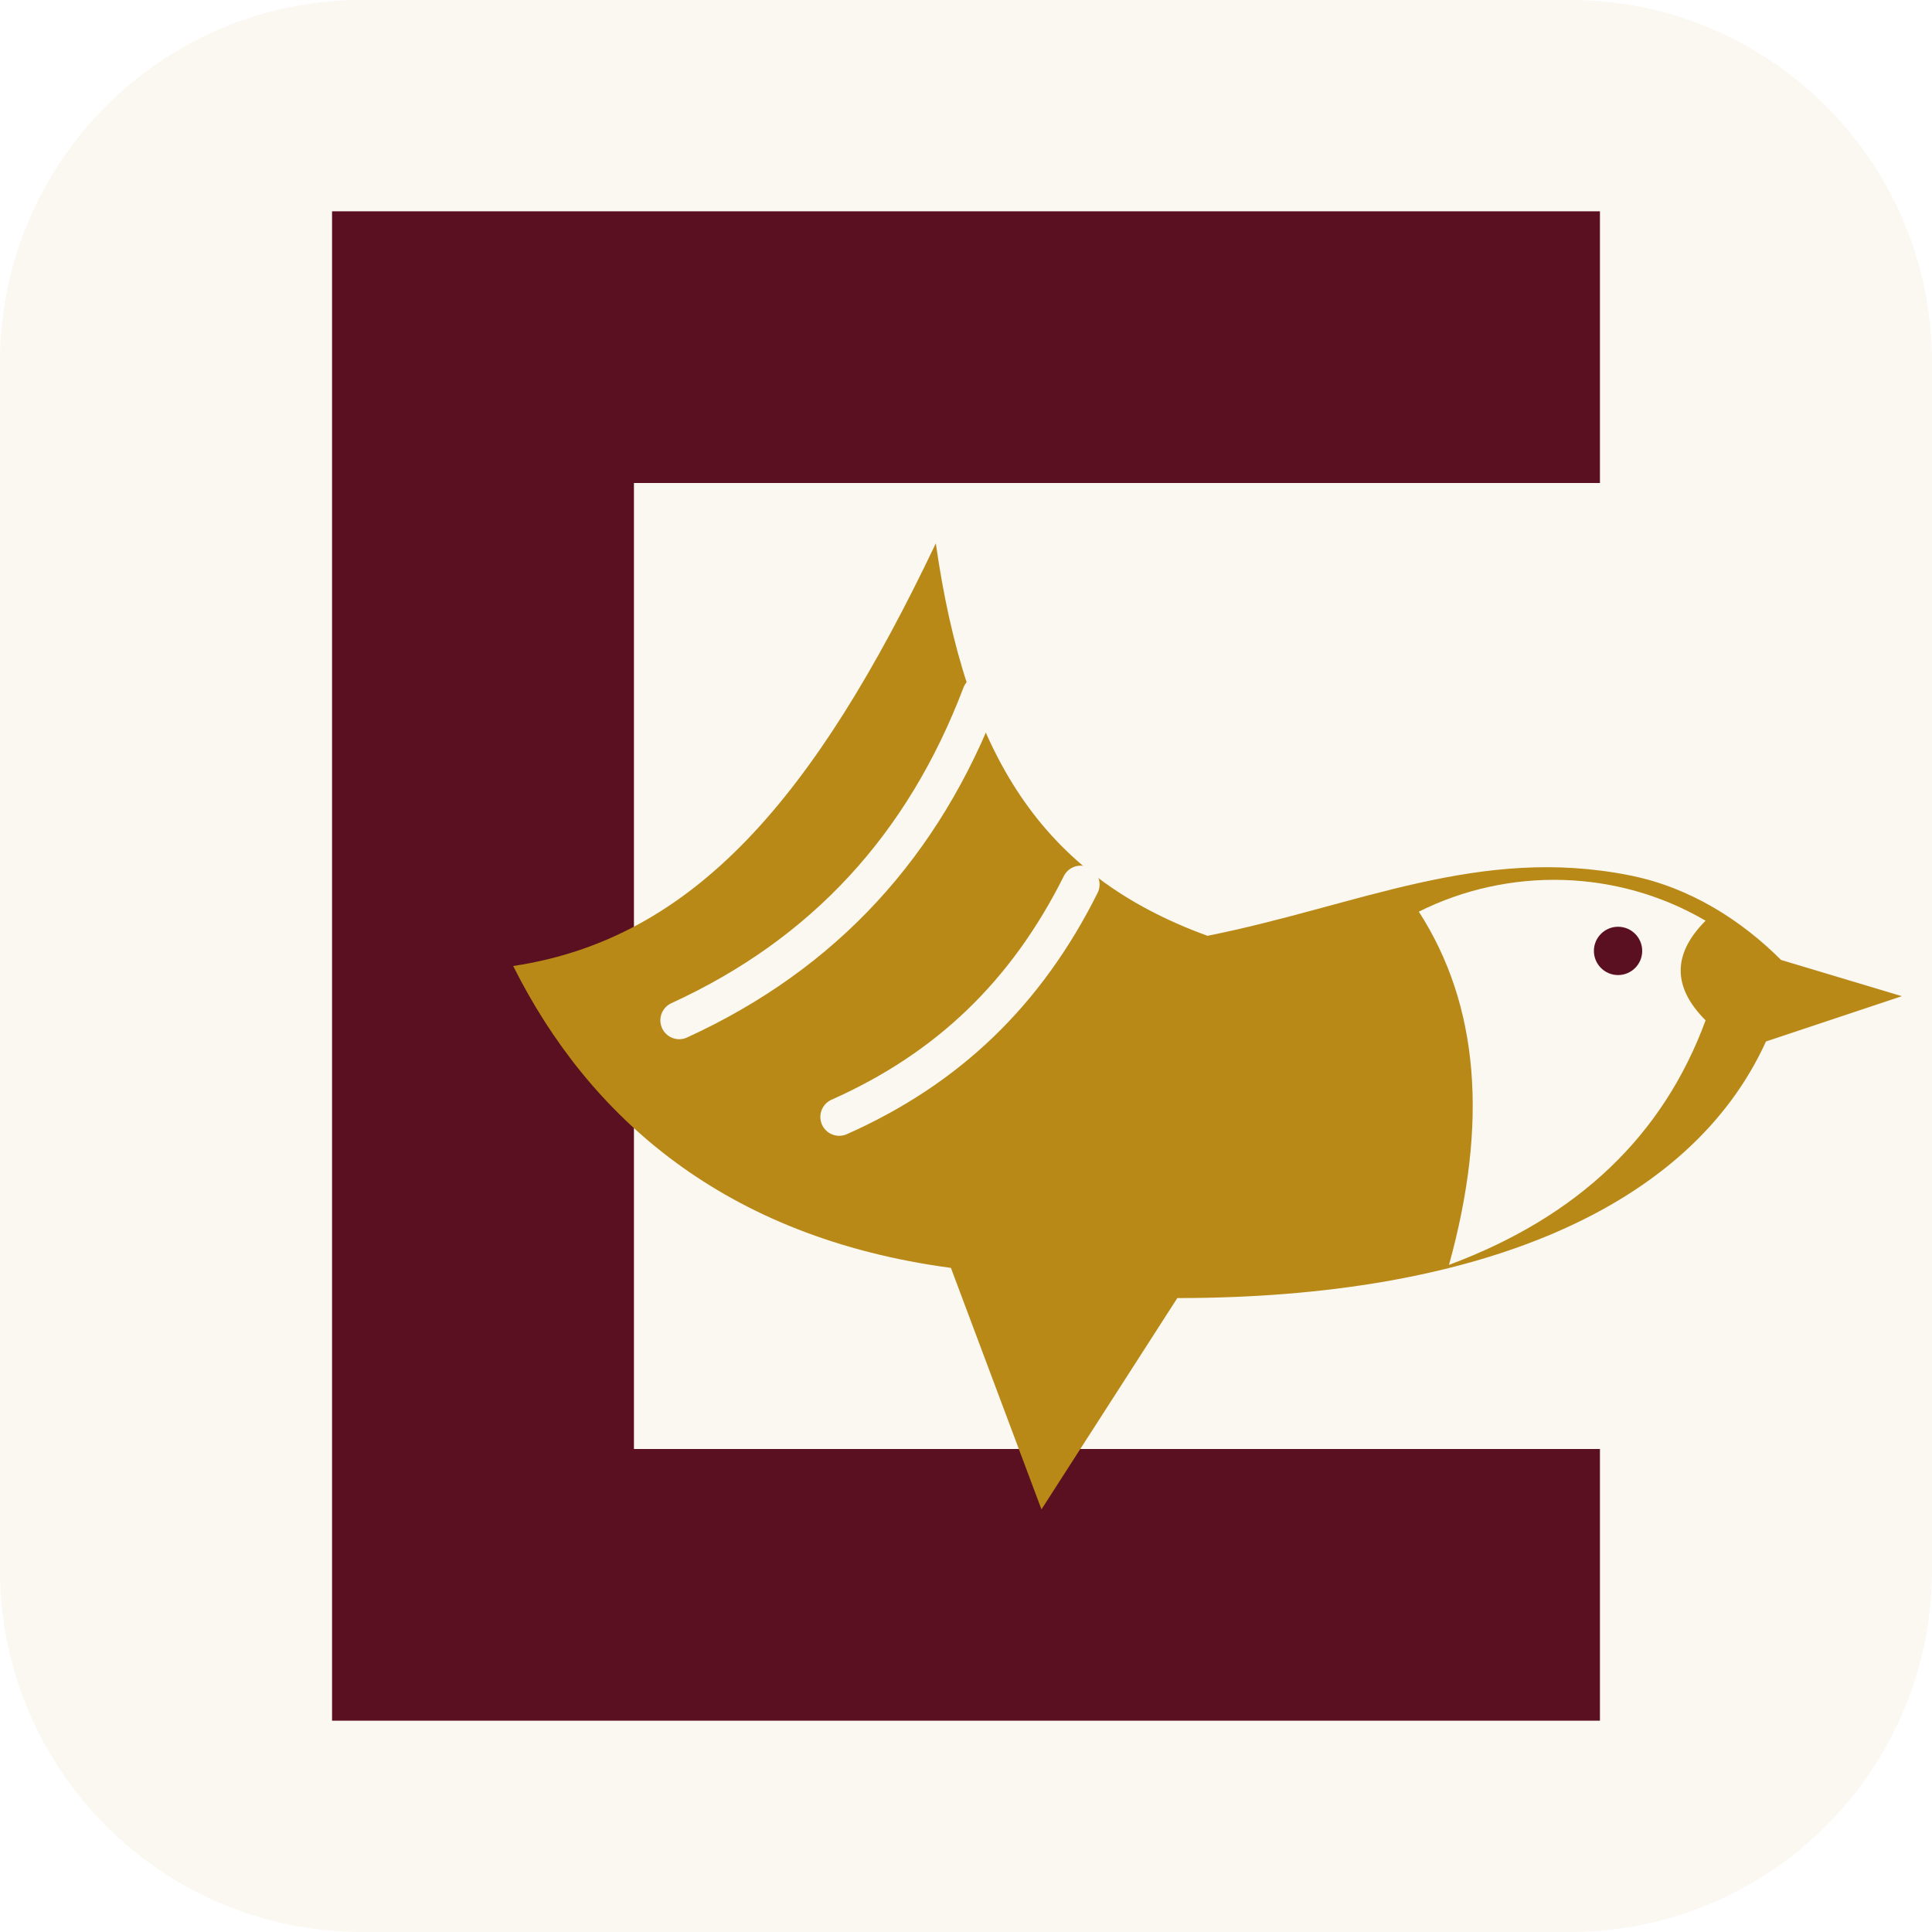
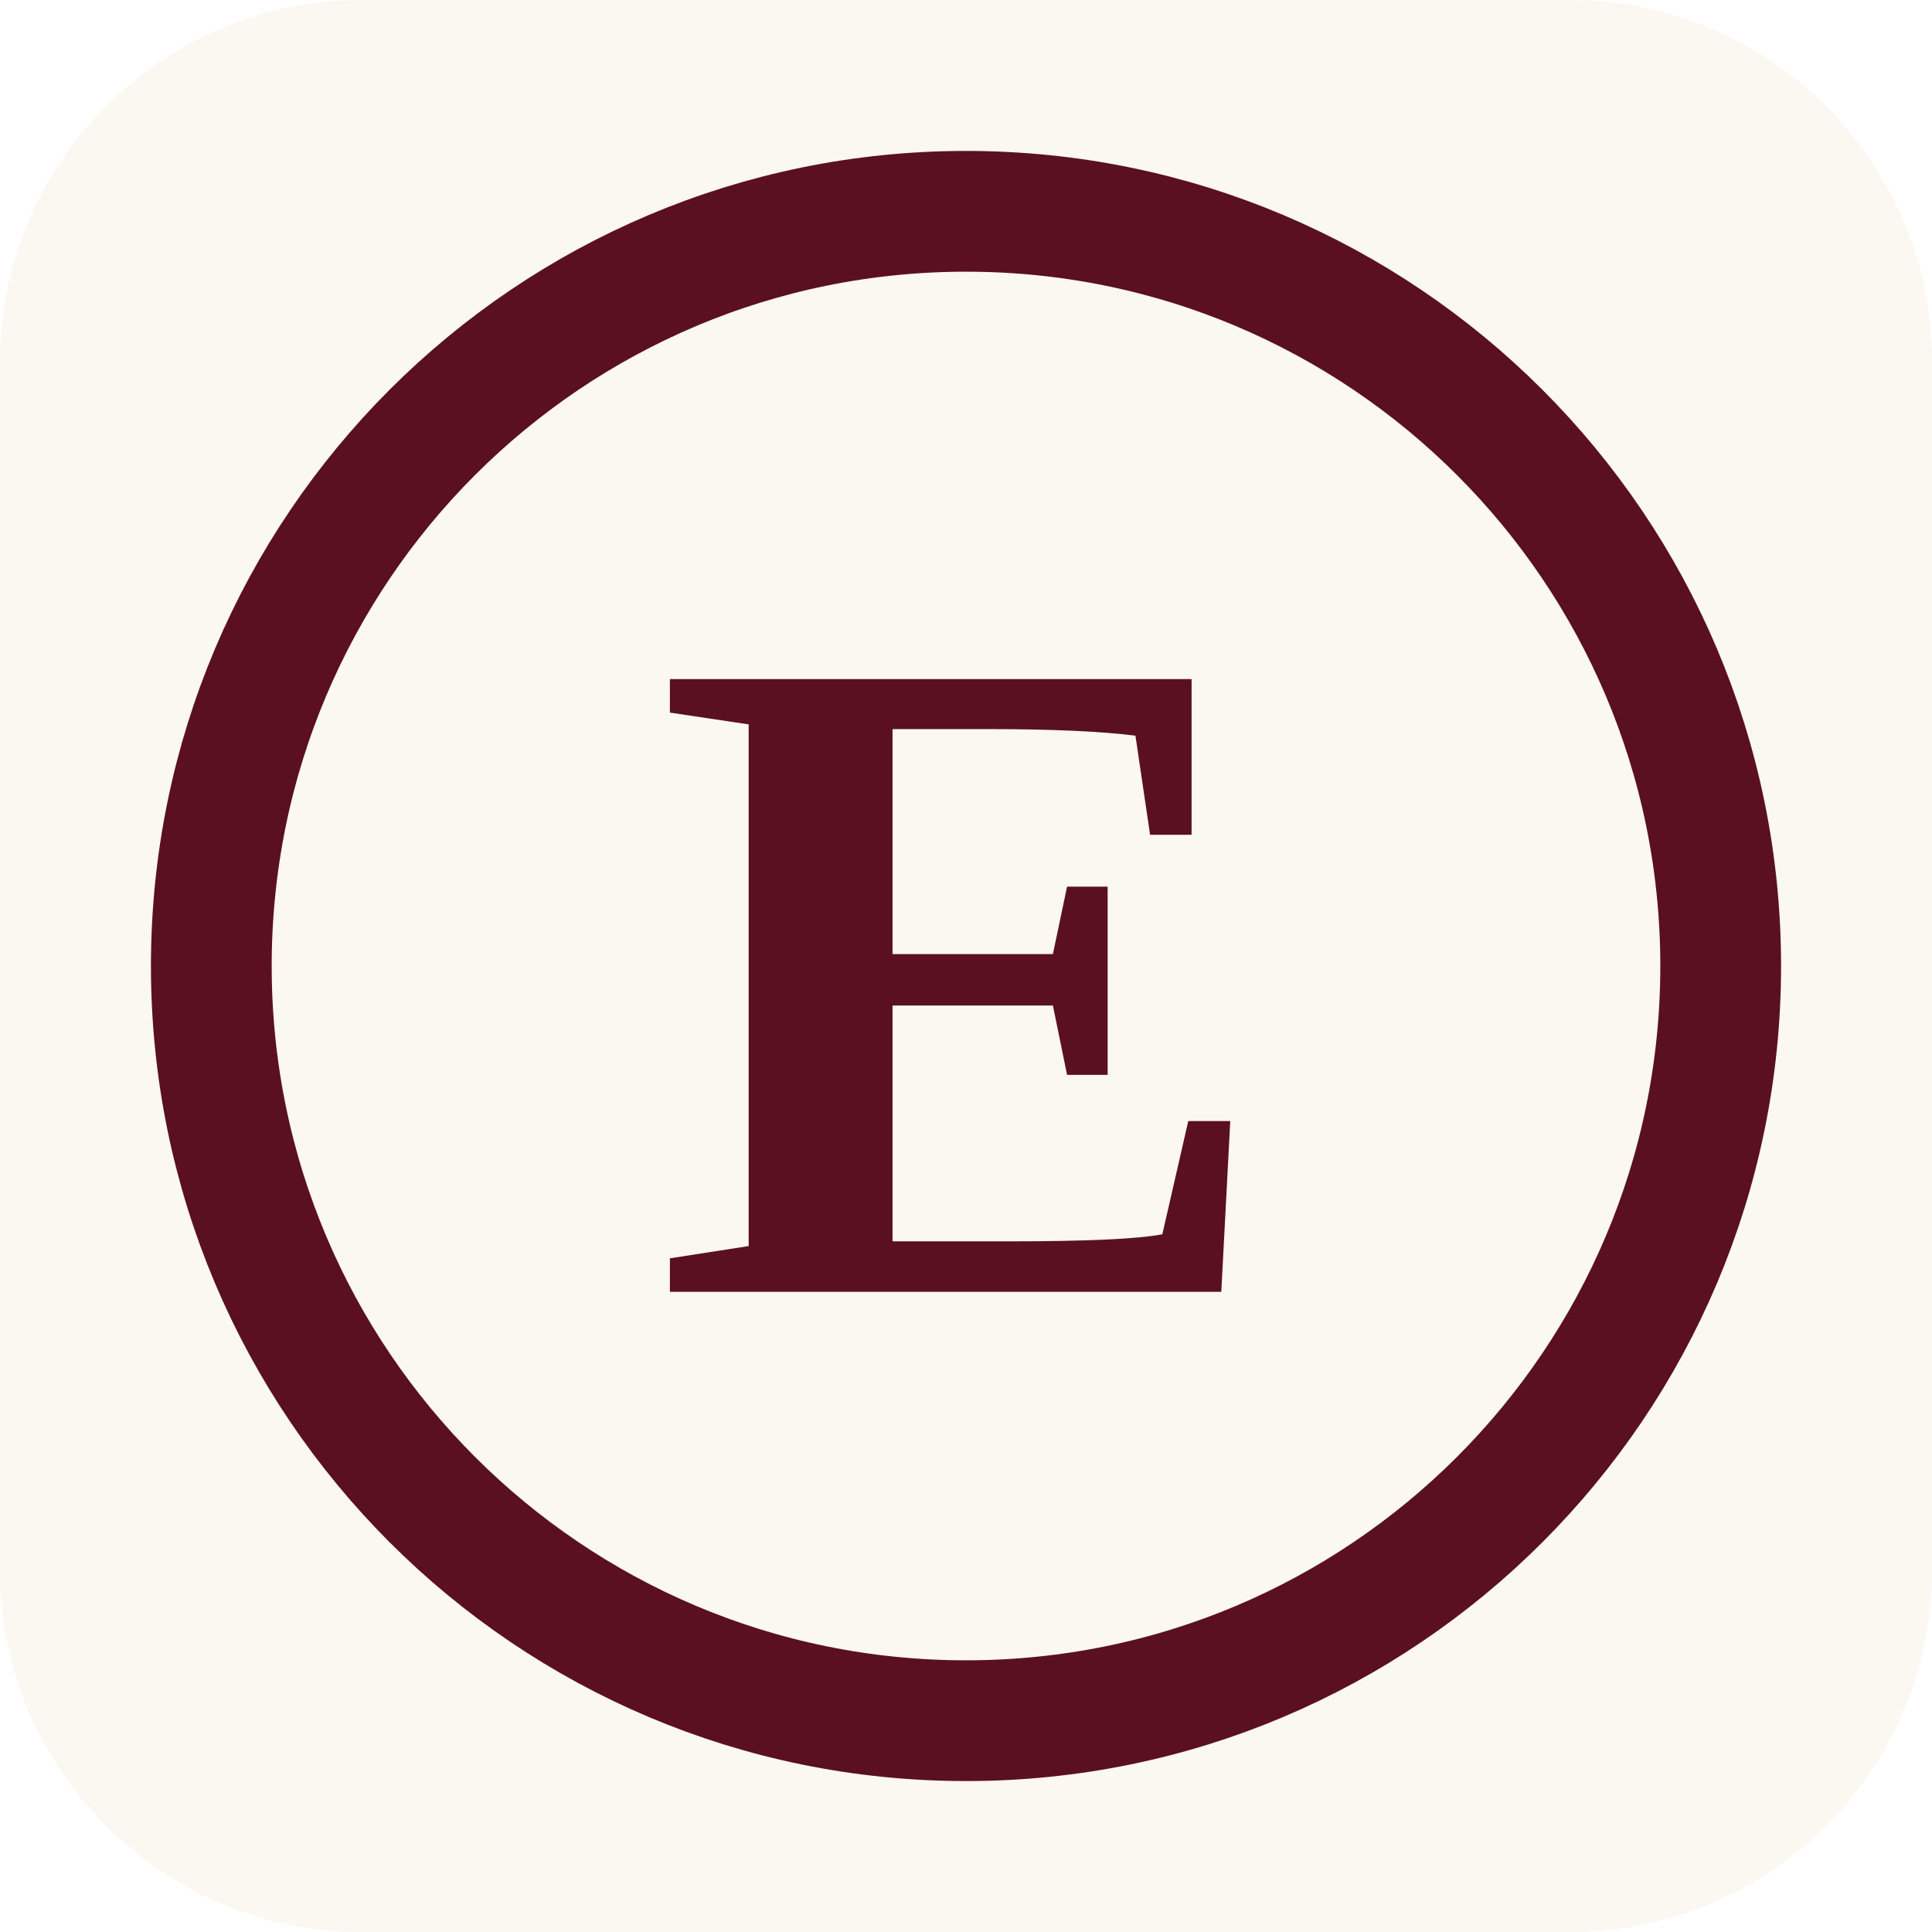
<svg xmlns="http://www.w3.org/2000/svg" viewBox="0 0 64 64">
  <rect width="64" height="64" rx="12" fill="#fbf7f1" />
-   <path d="M11 7h42v9H21v32h32v9H11V7Z" fill="#5a1021" />
-   <path d="M17 32c6-.9 10-5.6 14-14 1 7 3.5 11 9 13 5-1 9-3 14-2 2 .4 3.7 1.5 5 2.8l4 1.2-4.5 1.5C56 40 49 43 39 43l-4.5 7-3-8C24 41 19.5 37 17 32Z" fill="#b88916" />
-   <path d="M47 30.2c3-1.5 6.6-1.4 9.5.3-1.1 1.1-1.1 2.2 0 3.3-1.4 3.8-4.2 6.5-8.5 8.1 1.3-4.7 1-8.6-1-11.7Z" fill="#fbf7f1" />
-   <path d="M22.5 33.8c4.8-2.2 8.1-5.8 10-10.8M27.8 37c3.6-1.6 6.2-4.1 8-7.7" fill="none" stroke="#fbf7f1" stroke-linecap="round" stroke-width="1.25" />
-   <circle cx="53.6" cy="31.5" r=".8" fill="#5a1021" />
+   <circle cx="32" cy="32" r="25" fill="none" stroke="#5a1021" stroke-width="4" />
+   <text x="32" y="34" dominant-baseline="middle" fill="#5a1021" font-family="Georgia, 'Times New Roman', serif" font-size="31" font-weight="700" text-anchor="middle">E</text>
</svg>
